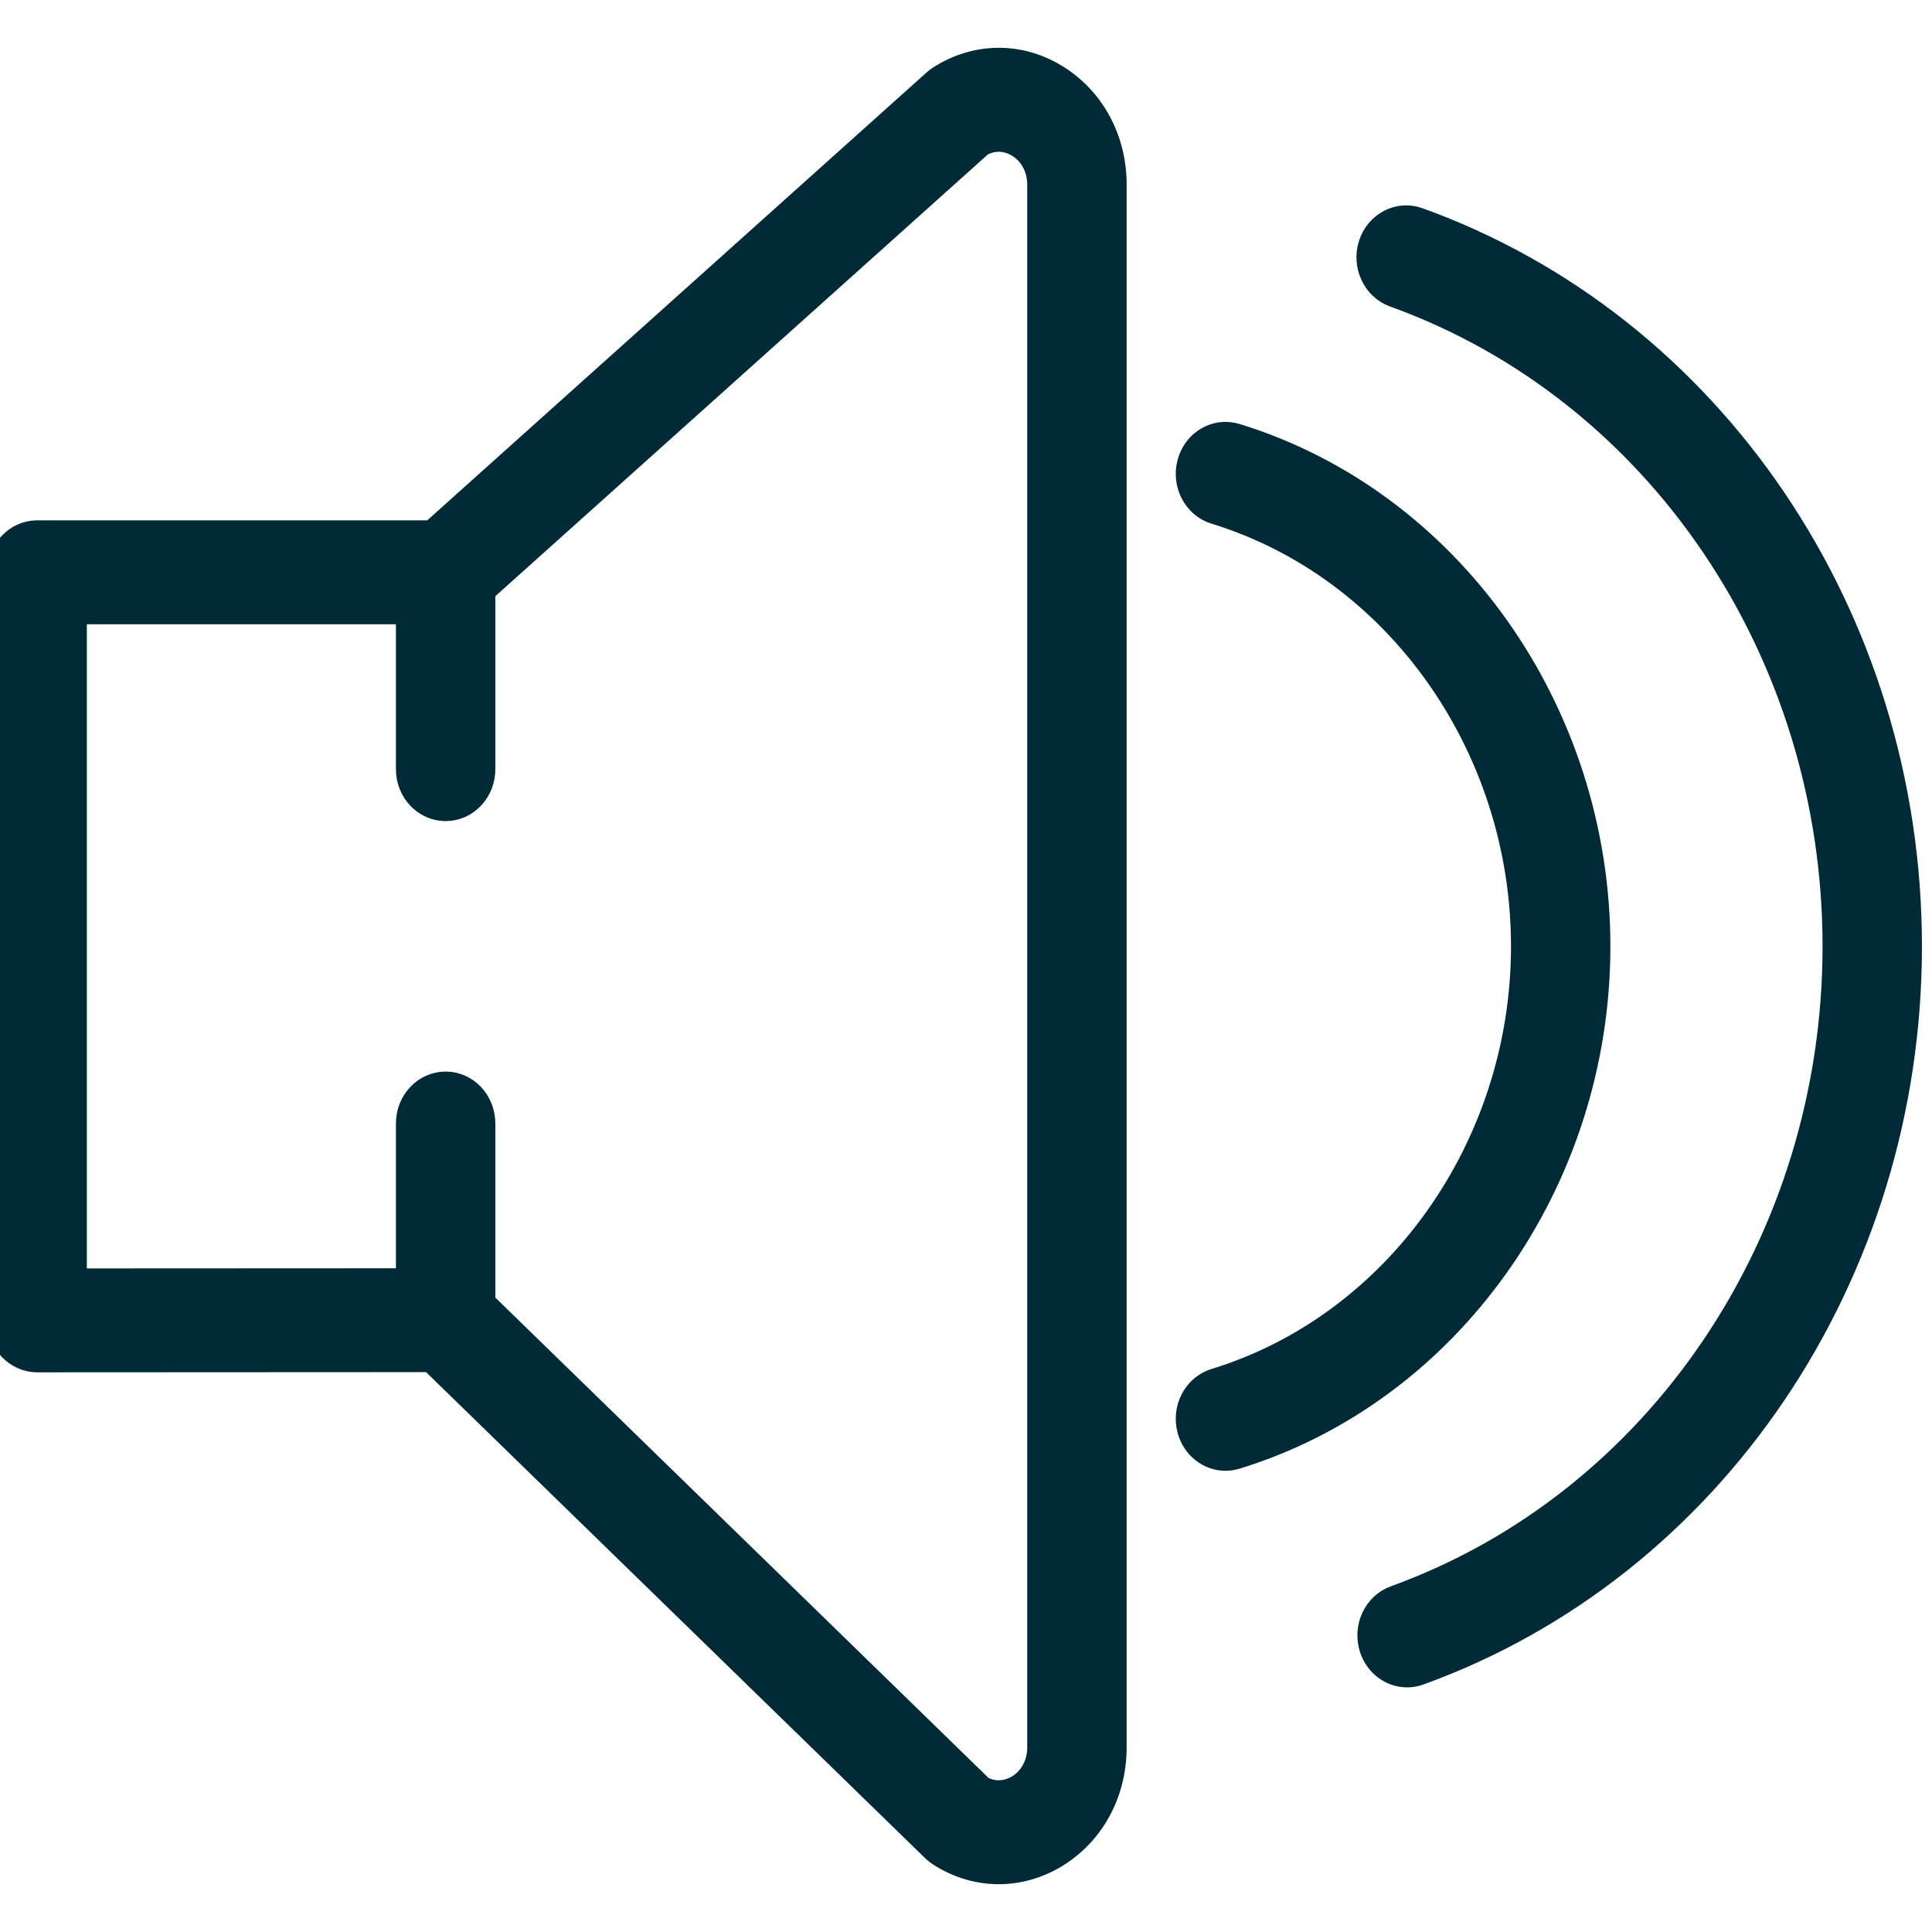
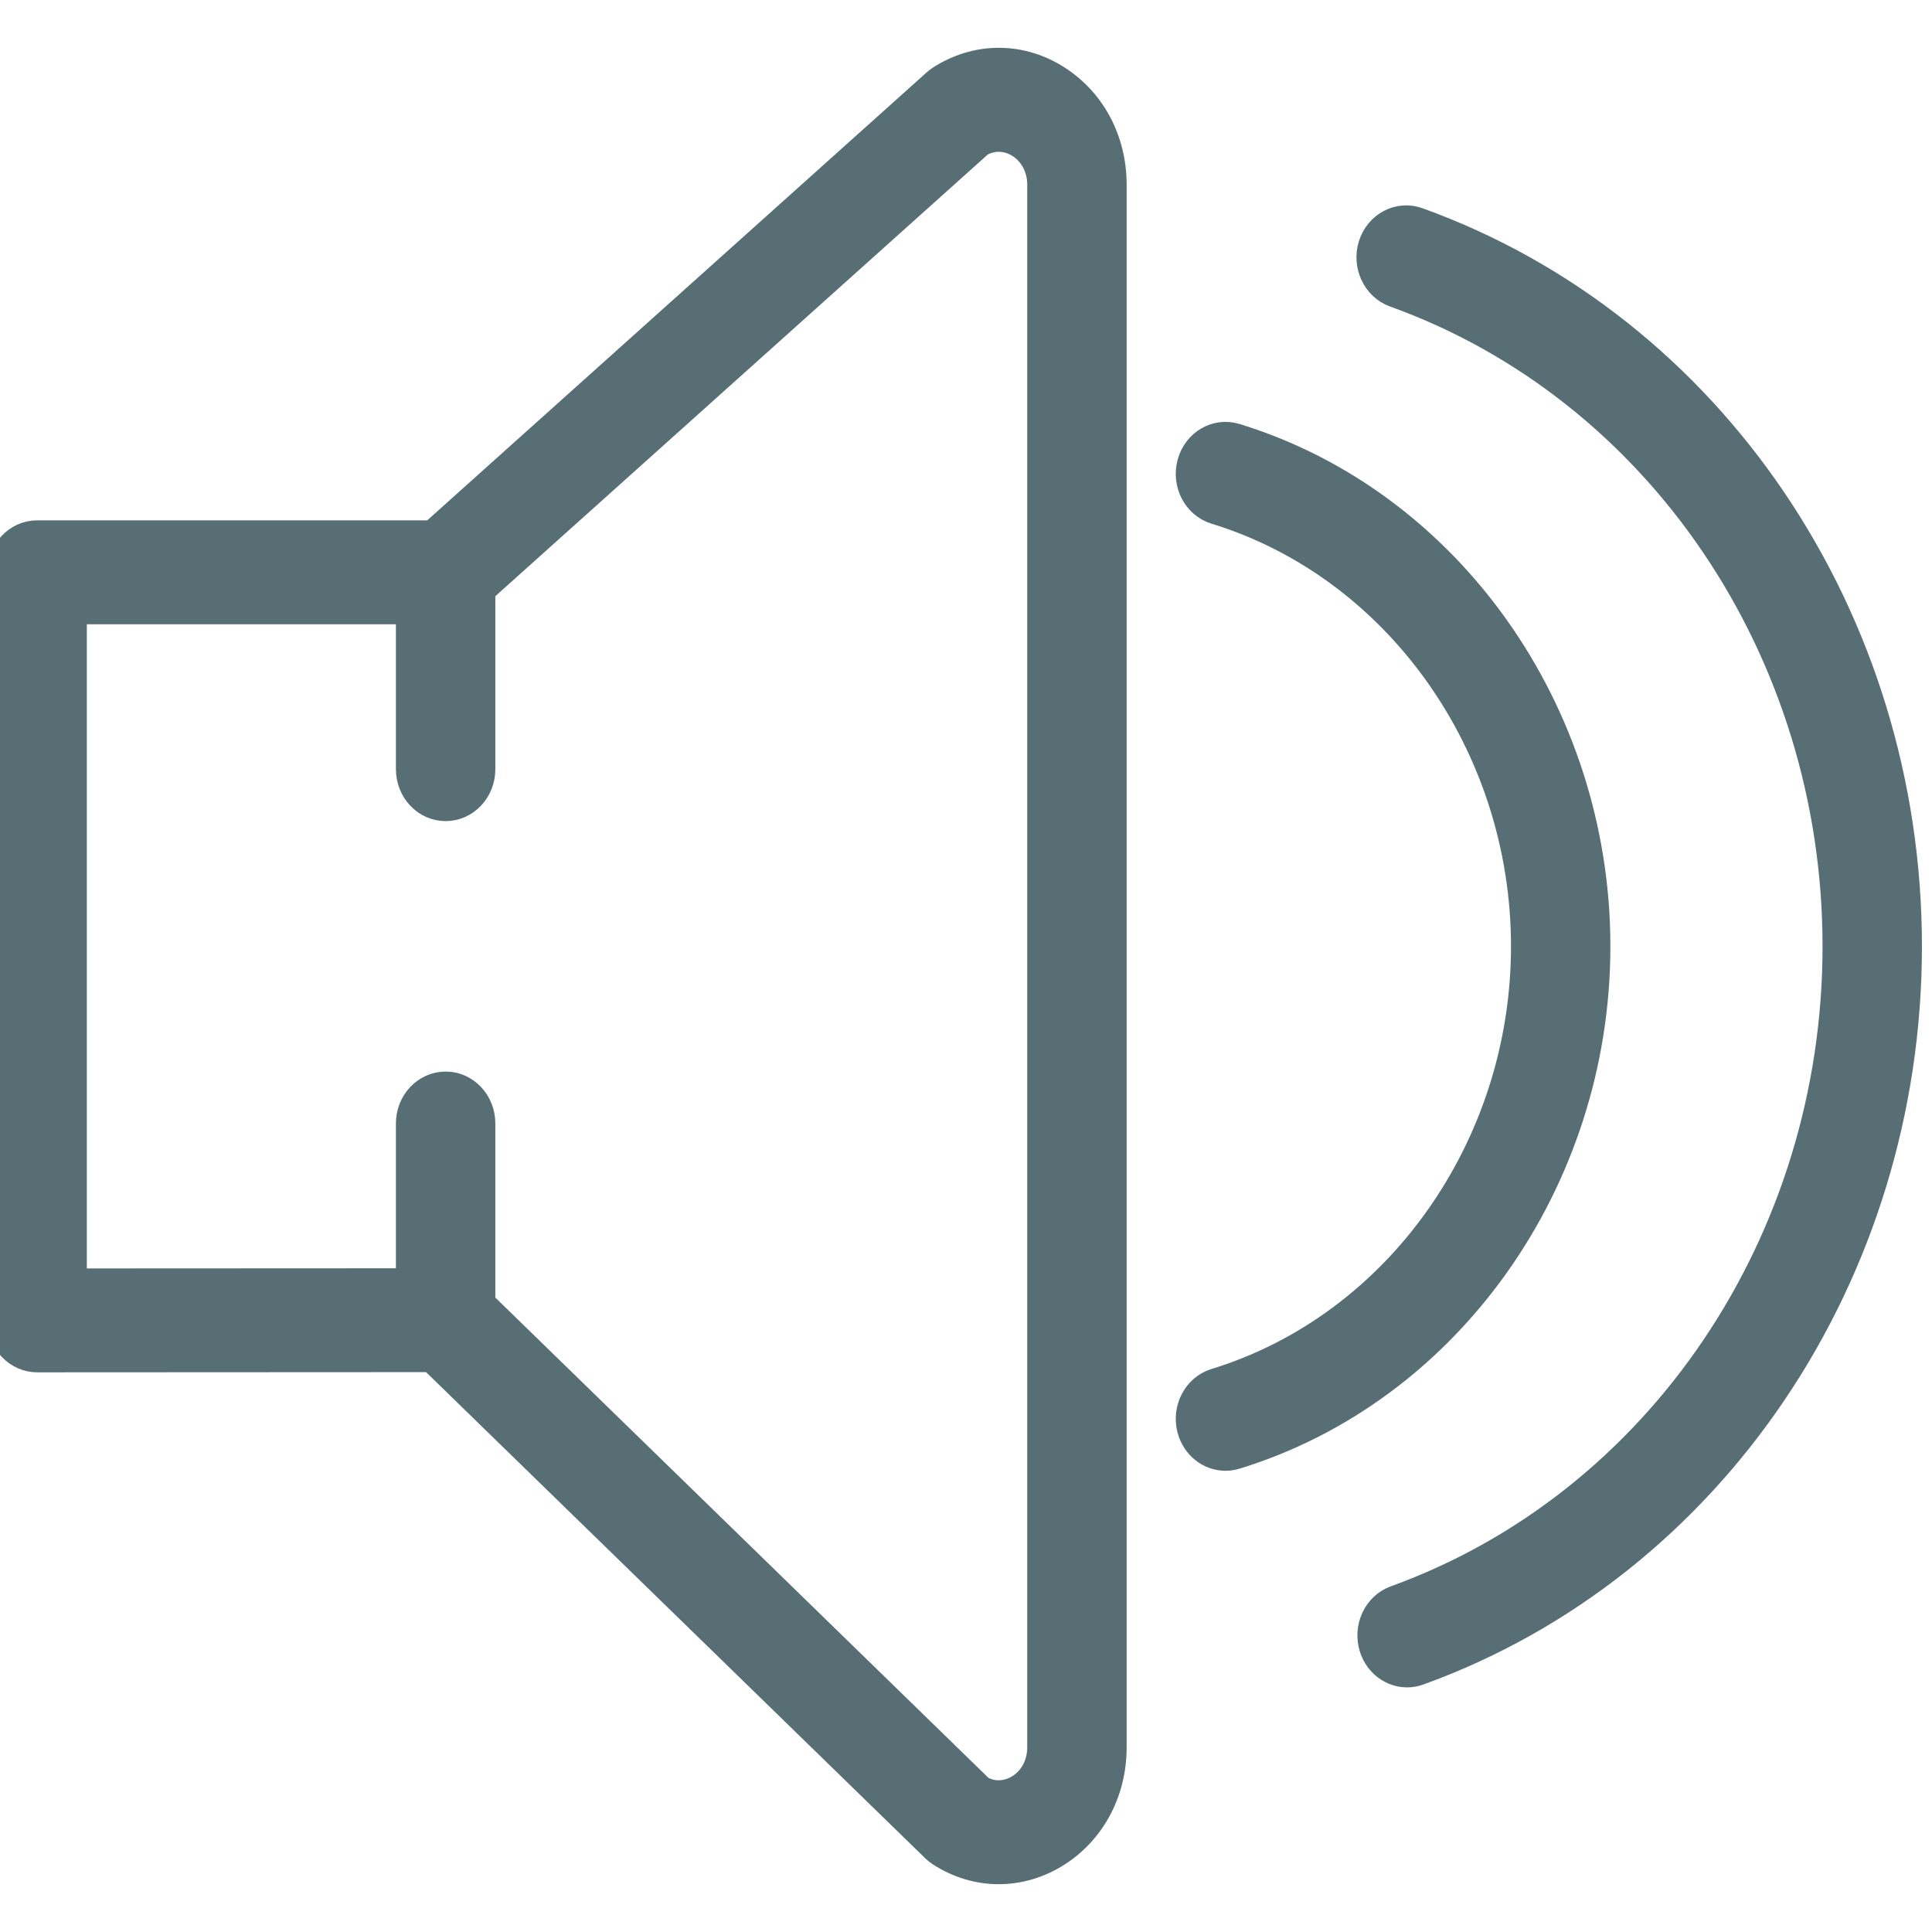
<svg xmlns="http://www.w3.org/2000/svg" xmlns:ns1="http://www.openswatchbook.org/uri/2009/osb" version="1.1" id="Capa_1" x="0px" y="0px" viewBox="0 0 512 512" xml:space="preserve" width="512" height="512">
  <defs id="defs13">
    <linearGradient id="linearGradient2285" ns1:paint="solid">
      <stop style="stop-color:#000000;stop-opacity:1;" offset="0" id="stop2283" />
    </linearGradient>
  </defs>
  <g id="g2305">
-     <path d="m 279.536,20.195 c -9.605,-5.76 -20.972,-5.572 -30.41,0.459 -0.453,0.282 -0.886,0.616 -1.279,0.97 L 114.495,141.231 H 9.841 C 4.399,141.231 0,145.895 0,151.665 v 198.248 c 0,2.775 1.033,5.426 2.884,7.377 1.85,1.951 4.34,3.057 6.958,3.057 L 114.259,360.294 247.541,490.094 c 0.492,0.48 1.024,0.897 1.584,1.252 4.842,3.099 10.206,4.654 15.569,4.654 5.088,-0.01 10.166,-1.398 14.841,-4.194 9.832,-5.885 15.707,-16.632 15.707,-28.746 V 48.952 c 0,-12.114 -5.875,-22.861 -15.707,-28.756 z m -3.976,442.864 c 0,4.497 -2.136,8.452 -5.698,10.591 -1.525,0.908 -5.393,2.661 -9.841,0.271 L 127.938,345.28 v -47.538 c 0,-5.77 -4.399,-10.434 -9.841,-10.434 -5.442,0 -9.841,4.664 -9.841,10.434 v 41.695 l -88.573,0.042 V 162.099 h 88.573 v 41.736 c 0,5.77 4.399,10.434 9.841,10.434 5.442,0 9.841,-4.664 9.841,-10.434 V 156.506 L 259.863,38.184 c 4.537,-2.525 8.464,-0.73 9.999,0.188 3.563,2.139 5.698,6.094 5.698,10.58 z" id="path2" style="fill:#002b36;fill-opacity:1;stroke:#002b36;stroke-width:6.667;stroke-linecap:butt;stroke-linejoin:round;stroke-miterlimit:4;stroke-dasharray:none;stroke-opacity:1;paint-order:normal" />
-     <path d="m 375.818,58.311 c -5.147,-1.847 -10.737,1.075 -12.489,6.532 -1.742,5.447 1.014,11.384 6.161,13.241 69.884,25.157 116.837,94.564 116.837,172.715 0,78.078 -46.865,147.496 -116.611,172.726 -5.137,1.857 -7.893,7.784 -6.131,13.251 1.397,4.33 5.216,7.064 9.31,7.064 1.053,0 2.126,-0.177 3.179,-0.563 C 453.781,415.178 506,337.83 506,250.809 506.01,163.695 453.693,86.347 375.818,58.311 Z" id="path4" style="fill:#002b36;fill-opacity:1;stroke:#002b36;stroke-width:6.667;stroke-linecap:butt;stroke-linejoin:round;stroke-miterlimit:4;stroke-dasharray:none;stroke-opacity:1;paint-order:normal" />
-     <path d="m 423.437,250.789 c 0,-62.312 -39.454,-117.926 -95.944,-135.247 -5.245,-1.576 -10.668,1.586 -12.184,7.137 -1.506,5.53 1.496,11.321 6.732,12.917 48.115,14.743 81.723,62.114 81.723,115.192 0,53.078 -33.608,100.449 -81.723,115.192 -5.226,1.596 -8.237,7.387 -6.732,12.917 1.25,4.57 5.177,7.544 9.458,7.544 0.905,0 1.821,-0.136 2.726,-0.407 56.5,-17.321 95.944,-72.934 95.944,-135.247 z" id="path6" style="fill:#002b36;fill-opacity:1;stroke:#002b36;stroke-width:6.667;stroke-linecap:butt;stroke-linejoin:round;stroke-miterlimit:4;stroke-dasharray:none;stroke-opacity:1;paint-order:normal" />
+     <path d="m 279.536,20.195 c -9.605,-5.76 -20.972,-5.572 -30.41,0.459 -0.453,0.282 -0.886,0.616 -1.279,0.97 L 114.495,141.231 H 9.841 C 4.399,141.231 0,145.895 0,151.665 v 198.248 c 0,2.775 1.033,5.426 2.884,7.377 1.85,1.951 4.34,3.057 6.958,3.057 L 114.259,360.294 247.541,490.094 c 0.492,0.48 1.024,0.897 1.584,1.252 4.842,3.099 10.206,4.654 15.569,4.654 5.088,-0.01 10.166,-1.398 14.841,-4.194 9.832,-5.885 15.707,-16.632 15.707,-28.746 V 48.952 c 0,-12.114 -5.875,-22.861 -15.707,-28.756 z m -3.976,442.864 c 0,4.497 -2.136,8.452 -5.698,10.591 -1.525,0.908 -5.393,2.661 -9.841,0.271 L 127.938,345.28 v -47.538 c 0,-5.77 -4.399,-10.434 -9.841,-10.434 -5.442,0 -9.841,4.664 -9.841,10.434 v 41.695 l -88.573,0.042 V 162.099 h 88.573 v 41.736 c 0,5.77 4.399,10.434 9.841,10.434 5.442,0 9.841,-4.664 9.841,-10.434 V 156.506 L 259.863,38.184 c 4.537,-2.525 8.464,-0.73 9.999,0.188 3.563,2.139 5.698,6.094 5.698,10.58 z" id="path2" style="fill:#586e75;fill-opacity:1;stroke:#586e75;stroke-width:6.667;stroke-linecap:butt;stroke-linejoin:round;stroke-miterlimit:4;stroke-dasharray:none;stroke-opacity:1;paint-order:normal" />
+     <path d="m 375.818,58.311 c -5.147,-1.847 -10.737,1.075 -12.489,6.532 -1.742,5.447 1.014,11.384 6.161,13.241 69.884,25.157 116.837,94.564 116.837,172.715 0,78.078 -46.865,147.496 -116.611,172.726 -5.137,1.857 -7.893,7.784 -6.131,13.251 1.397,4.33 5.216,7.064 9.31,7.064 1.053,0 2.126,-0.177 3.179,-0.563 C 453.781,415.178 506,337.83 506,250.809 506.01,163.695 453.693,86.347 375.818,58.311 Z" id="path4" style="fill:#586e75;fill-opacity:1;stroke:#586e75;stroke-width:6.667;stroke-linecap:butt;stroke-linejoin:round;stroke-miterlimit:4;stroke-dasharray:none;stroke-opacity:1;paint-order:normal" />
+     <path d="m 423.437,250.789 c 0,-62.312 -39.454,-117.926 -95.944,-135.247 -5.245,-1.576 -10.668,1.586 -12.184,7.137 -1.506,5.53 1.496,11.321 6.732,12.917 48.115,14.743 81.723,62.114 81.723,115.192 0,53.078 -33.608,100.449 -81.723,115.192 -5.226,1.596 -8.237,7.387 -6.732,12.917 1.25,4.57 5.177,7.544 9.458,7.544 0.905,0 1.821,-0.136 2.726,-0.407 56.5,-17.321 95.944,-72.934 95.944,-135.247 z" id="path6" style="fill:#586e75;fill-opacity:1;stroke:#586e75;stroke-width:6.667;stroke-linecap:butt;stroke-linejoin:round;stroke-miterlimit:4;stroke-dasharray:none;stroke-opacity:1;paint-order:normal" />
  </g>
</svg>
